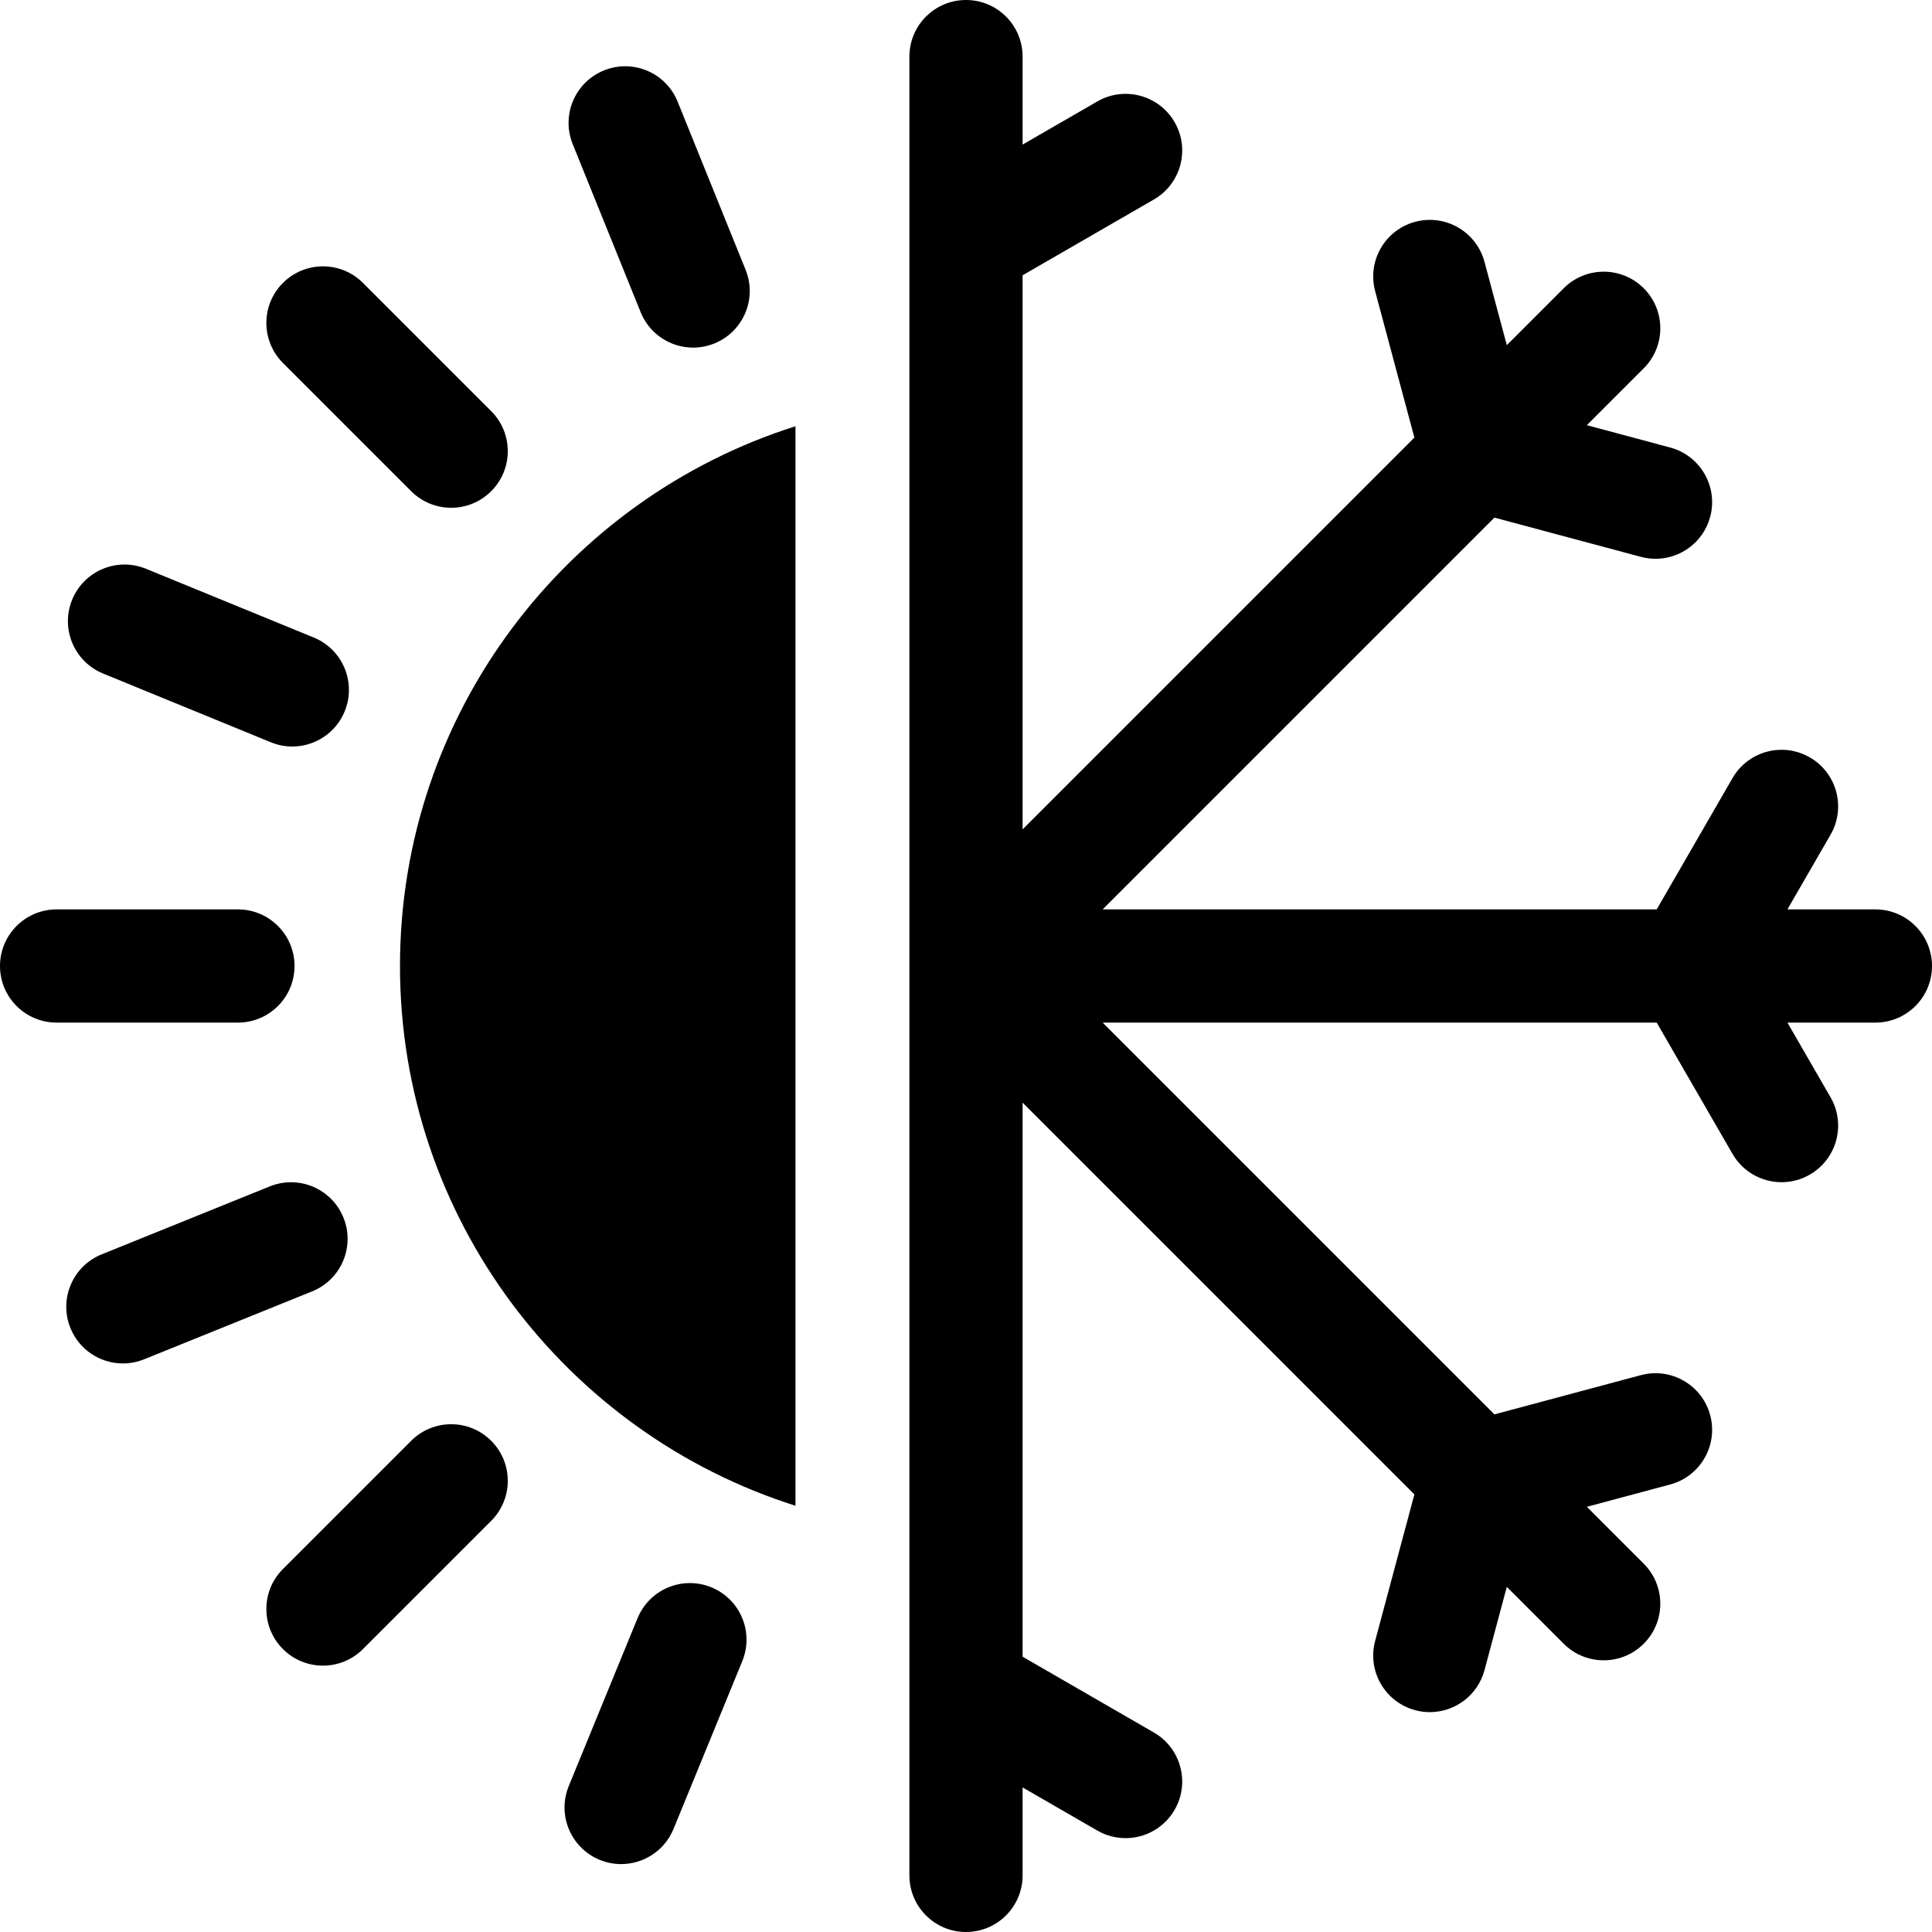
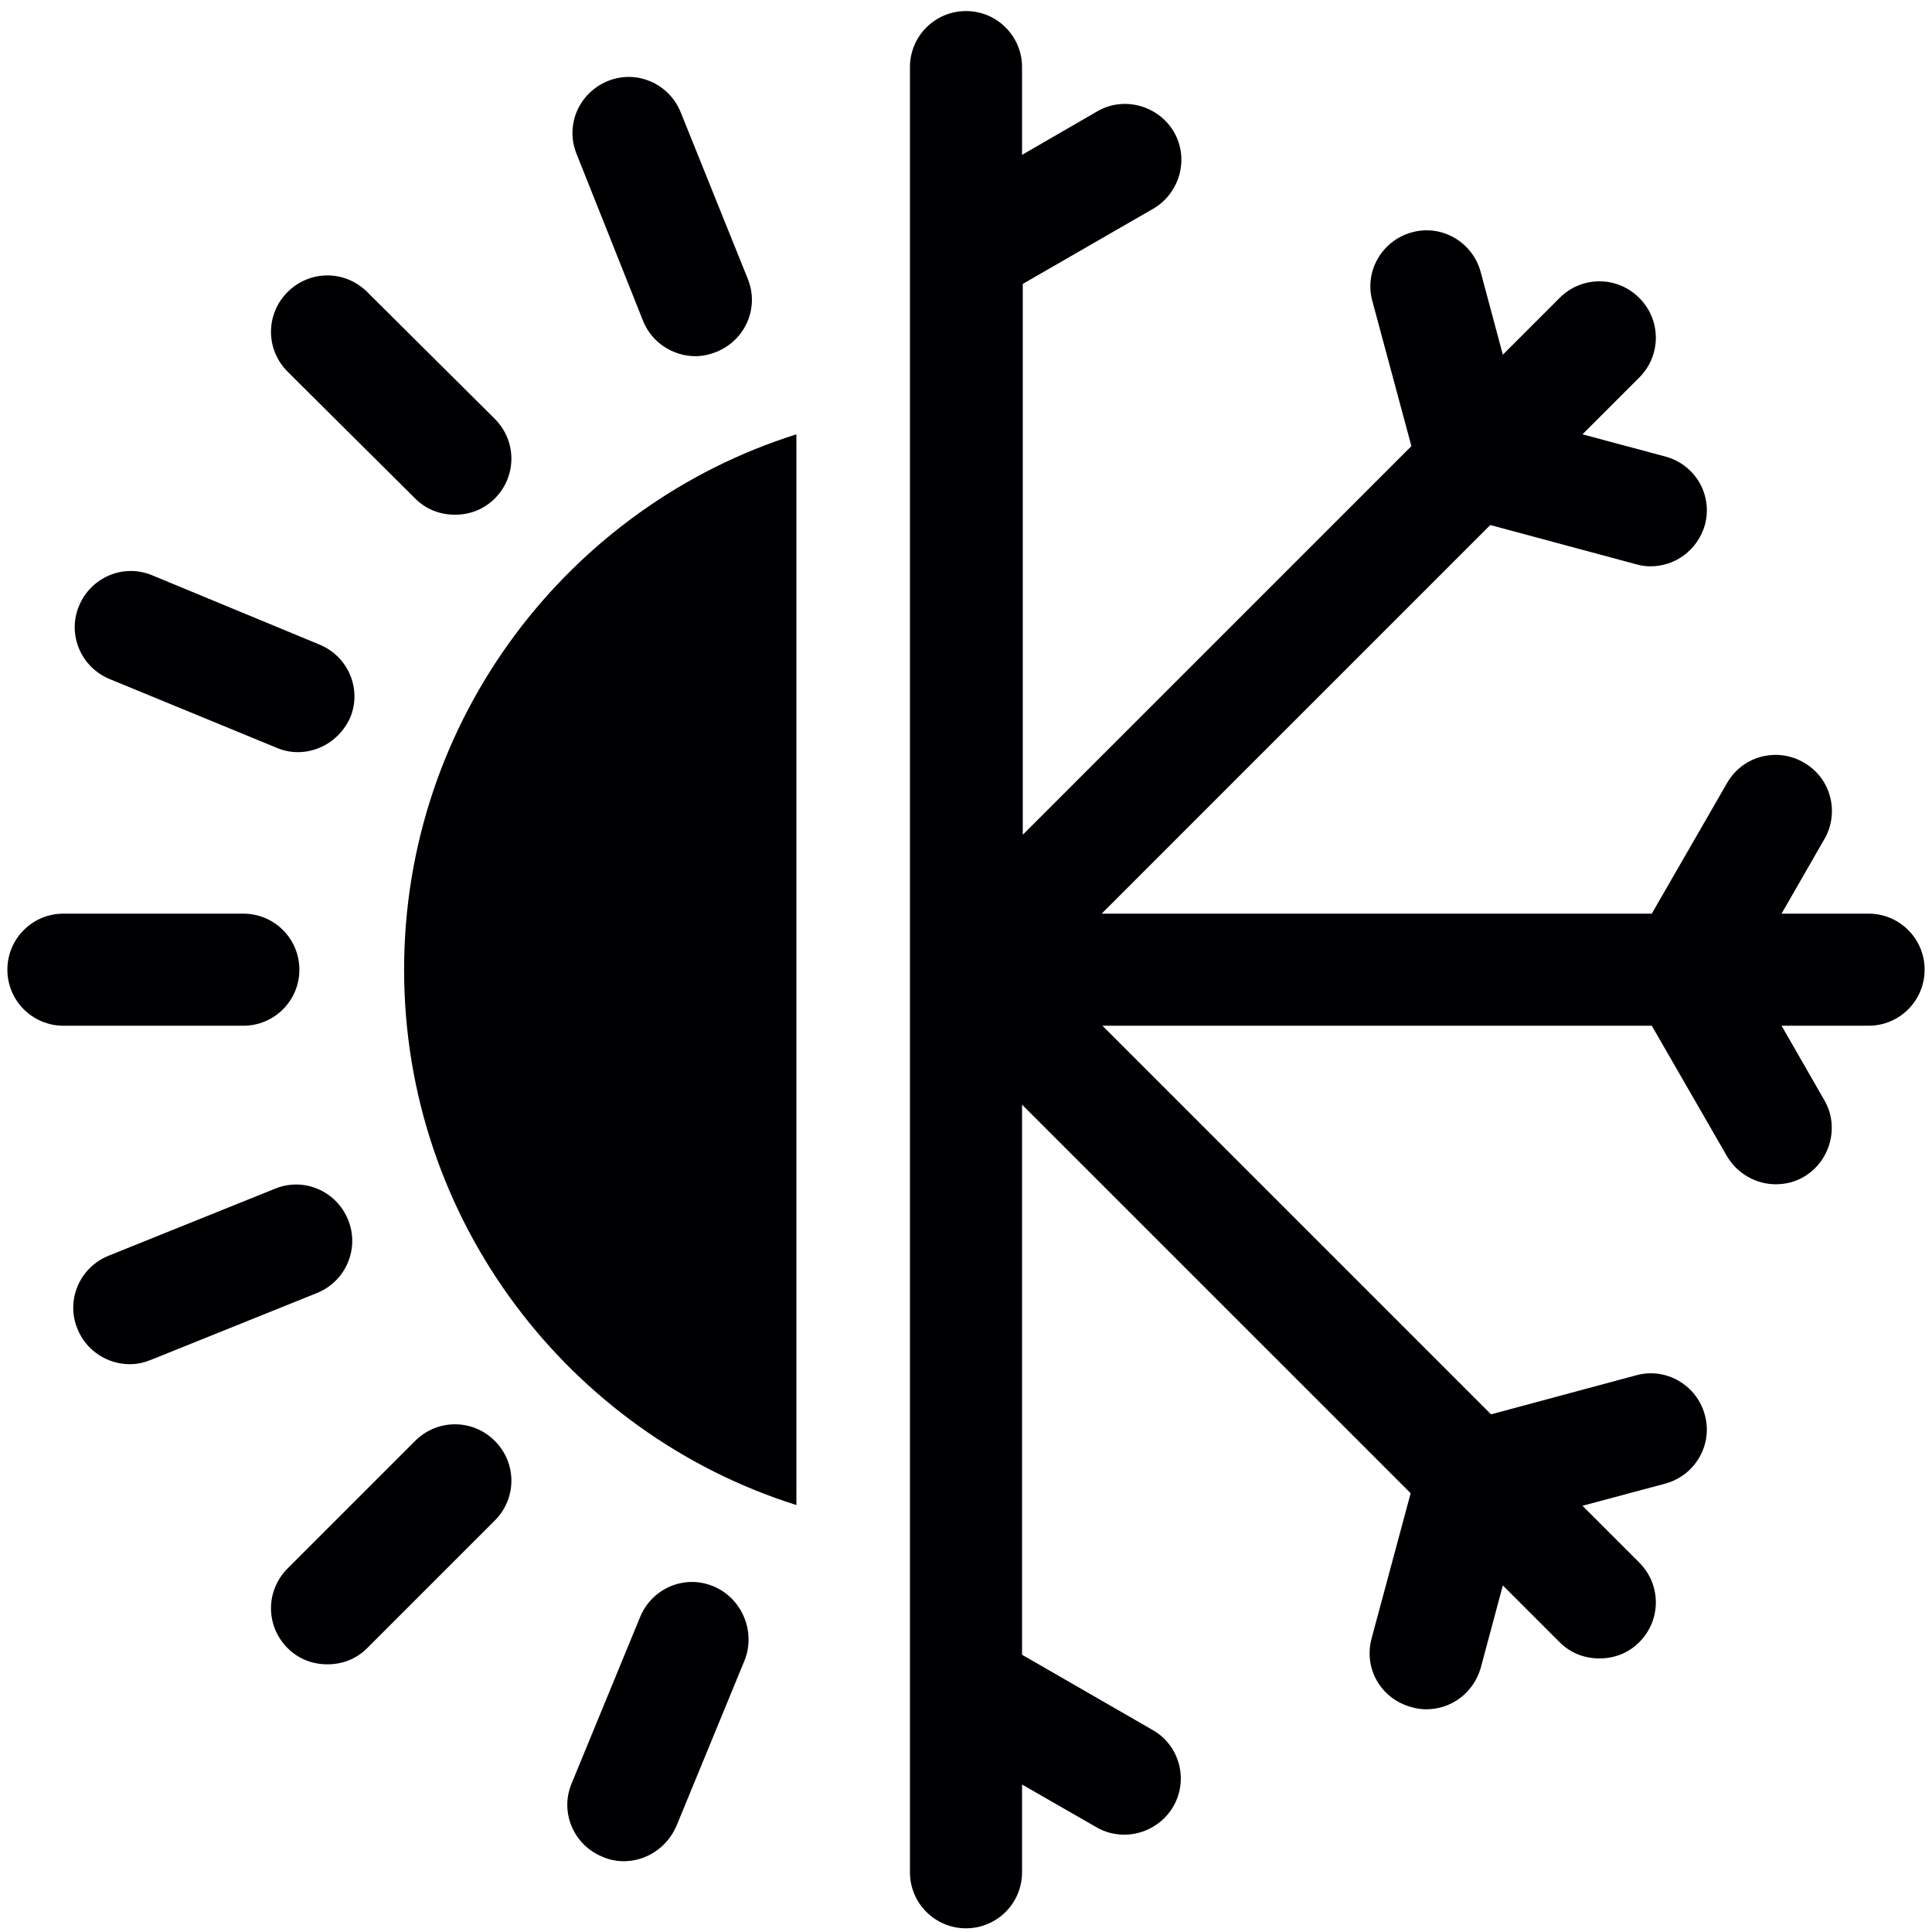
- <svg xmlns="http://www.w3.org/2000/svg" id="Layer_1" enable-background="new 0 0 512 512" height="512" viewBox="0 0 512 512" width="512">
+ <svg xmlns="http://www.w3.org/2000/svg" version="1.1" id="Capa_1" x="0px" y="0px" viewBox="0 0 262 262" style="enable-background:new 0 0 262 262;" xml:space="preserve">
  <g>
-     <path d="m497 241h-23.315l11.428-19.794c4.143-7.174 1.685-16.349-5.49-20.49-7.175-4.144-16.349-1.685-20.49 5.49l-20.089 34.794h-146.831l103.826-103.826 38.807 10.398c1.301.349 2.607.516 3.893.516 6.622 0 12.684-4.42 14.479-11.121 2.144-8.002-2.604-16.228-10.606-18.372l-22.078-5.916 15.072-15.072c5.858-5.857 5.858-15.355 0-21.213-5.857-5.857-15.355-5.857-21.213 0l-15.073 15.073-5.916-22.078c-2.145-8.002-10.367-12.744-18.372-10.606-8.002 2.145-12.75 10.37-10.605 18.372l10.398 38.808-103.825 103.824v-146.832l34.794-20.088c7.174-4.142 9.633-13.315 5.49-20.49-4.143-7.176-13.317-9.633-20.49-5.49l-19.794 11.428v-23.314c0-8.284-6.716-15-15-15s-15 6.716-15 15v481.998c0 8.284 6.716 15 15 15s15-6.716 15-15v-23.313l19.794 11.428c2.362 1.364 4.941 2.013 7.486 2.013 5.184 0 10.226-2.691 13.004-7.503 4.143-7.175 1.684-16.349-5.49-20.49l-34.794-20.089v-146.832l103.825 103.825-10.398 38.809c-2.144 8.002 2.605 16.227 10.607 18.371 1.301.348 2.606.515 3.892.515 6.622 0 12.684-4.421 14.479-11.122l5.915-22.077 15.072 15.072c2.929 2.929 6.768 4.394 10.606 4.394s7.678-1.465 10.606-4.394c5.858-5.857 5.858-15.355 0-21.213l-15.073-15.073 22.079-5.916c8.002-2.145 12.75-10.37 10.606-18.372-2.145-8.002-10.367-12.75-18.372-10.605l-38.808 10.398-103.823-103.825h146.832l20.088 34.794c2.778 4.813 7.82 7.503 13.004 7.503 2.545 0 5.124-.648 7.486-2.013 7.174-4.142 9.633-13.315 5.49-20.49l-11.427-19.794h23.314c8.284 0 15-6.716 15-15s-6.716-15-15-15z" />
-     <path d="m78.054 256c0-8.284-6.716-15-15-15h-48.054c-8.284 0-15 6.716-15 15s6.716 15 15 15h48.054c8.284 0 15-6.716 15-15z" />
-     <path d="m108.96 130.173c2.929 2.93 6.768 4.394 10.606 4.394s7.678-1.465 10.606-4.394c5.858-5.857 5.858-15.354 0-21.213l-33.978-33.98c-5.856-5.858-15.354-5.858-21.213 0-5.858 5.857-5.858 15.354 0 21.213z" />
-     <path d="m108.96 381.827-33.979 33.979c-5.858 5.857-5.858 15.355 0 21.213 2.929 2.929 6.768 4.394 10.606 4.394s7.678-1.465 10.606-4.394l33.979-33.979c5.858-5.857 5.858-15.355 0-21.213-5.857-5.857-15.355-5.857-21.212 0z" />
-     <path d="m169.781 82.739c2.359 5.838 7.979 9.382 13.911 9.382 1.872 0 3.775-.353 5.617-1.098 7.68-3.104 11.39-11.848 8.284-19.528l-18.01-44.552c-3.104-7.68-11.849-11.391-19.528-8.284-7.68 3.104-11.39 11.848-8.284 19.528z" />
-     <path d="m91.023 322.69c-3.104-7.68-11.849-11.39-19.528-8.284l-44.551 18.01c-7.68 3.104-11.39 11.848-8.284 19.528 2.36 5.838 7.979 9.382 13.911 9.382 1.872 0 3.775-.353 5.617-1.098l44.551-18.01c7.68-3.104 11.39-11.847 8.284-19.528z" />
-     <path d="m188.522 420.655c-7.668-3.141-16.426.527-19.568 8.191l-18.223 44.465c-3.142 7.666.526 16.427 8.191 19.568 1.862.763 3.788 1.124 5.683 1.124 5.906 0 11.507-3.513 13.886-9.315l18.223-44.465c3.141-7.665-.526-16.426-8.192-19.568z" />
-     <path d="m27.313 178.491 44.465 18.222c1.861.763 3.787 1.124 5.682 1.124 5.907 0 11.507-3.512 13.886-9.316 3.142-7.665-.526-16.426-8.192-19.567l-44.465-18.222c-7.664-3.141-16.426.526-19.567 8.192-3.143 7.665.524 16.426 8.191 19.567z" />
-     <path d="m106 256c0 66.967 44.115 123.82 104.808 143.038v-286.076c-60.693 19.218-104.808 76.071-104.808 143.038z" />
+     <path style="fill:#000002;" d="M253.4,123.9h-11.8l5.8-10.1c2.1-3.6,0.9-8.3-2.8-10.4c-3.6-2.1-8.3-0.9-10.4,2.8L224,123.9h-74.6l52.7-52.7l19.7,5.3   c0.7,0.2,1.3,0.3,2,0.3c3.4,0,6.4-2.2,7.4-5.6c1.1-4.1-1.3-8.2-5.4-9.3l-11.2-3l7.7-7.7c3-3,3-7.8,0-10.8c-3-3-7.8-3-10.8,0   l-7.7,7.7l-3-11.2c-1.1-4.1-5.3-6.5-9.3-5.4c-4.1,1.1-6.5,5.3-5.4,9.3l5.3,19.7l-52.7,52.7V38.5l17.7-10.2   c3.6-2.1,4.9-6.8,2.8-10.4c-2.1-3.6-6.8-4.9-10.4-2.8L138.6,21V9.1c0-4.2-3.4-7.6-7.6-7.6c-4.2,0-7.6,3.4-7.6,7.6v244.8   c0,4.2,3.4,7.6,7.6,7.6c4.2,0,7.6-3.4,7.6-7.6V242l10.1,5.8c1.2,0.7,2.5,1,3.8,1c2.6,0,5.2-1.4,6.6-3.8c2.1-3.6,0.9-8.3-2.8-10.4   l-17.7-10.2v-74.6l52.7,52.7l-5.3,19.7c-1.1,4.1,1.3,8.2,5.4,9.3c0.7,0.2,1.3,0.3,2,0.3c3.4,0,6.4-2.2,7.4-5.6l3-11.2l7.7,7.7   c1.5,1.5,3.4,2.2,5.4,2.2s3.9-0.7,5.4-2.2c3-3,3-7.8,0-10.8l-7.7-7.7l11.2-3c4.1-1.1,6.5-5.3,5.4-9.3c-1.1-4.1-5.3-6.5-9.3-5.4   l-19.7,5.3l-52.7-52.7H224l10.2,17.7c1.4,2.4,4,3.8,6.6,3.8c1.3,0,2.6-0.3,3.8-1c3.6-2.1,4.9-6.8,2.8-10.4l-5.8-10.1h11.8   c4.2,0,7.6-3.4,7.6-7.6C261,127.3,257.6,123.9,253.4,123.9z" />
+     <path style="fill:#000002;" d="M40.6,131.5c0-4.2-3.4-7.6-7.6-7.6H8.6c-4.2,0-7.6,3.4-7.6,7.6c0,4.2,3.4,7.6,7.6,7.6H33C37.2,139.1,40.6,135.7,40.6,131.5   z" />
+     <path style="fill:#000002;" d="M56.3,67.6c1.5,1.5,3.4,2.2,5.4,2.2s3.9-0.7,5.4-2.2c3-3,3-7.8,0-10.8L49.8,39.6c-3-3-7.8-3-10.8,0c-3,3-3,7.8,0,10.8   L56.3,67.6z" />
+     <path style="fill:#000002;" d="M56.3,195.4l-17.3,17.3c-3,3-3,7.8,0,10.8c1.5,1.5,3.4,2.2,5.4,2.2s3.9-0.7,5.4-2.2l17.3-17.3c3-3,3-7.8,0-10.8   C64.1,192.4,59.3,192.4,56.3,195.4L56.3,195.4z" />
+     <path style="fill:#000002;" d="M87.2,43.5c1.2,3,4.1,4.8,7.1,4.8c1,0,1.9-0.2,2.9-0.6c3.9-1.6,5.8-6,4.2-9.9l-9.1-22.6c-1.6-3.9-6-5.8-9.9-4.2   c-3.9,1.6-5.8,6-4.2,9.9L87.2,43.5z" />
+     <path style="fill:#000002;" d="M47.2,165.4c-1.6-3.9-6-5.8-9.9-4.2l-22.6,9.1c-3.9,1.6-5.8,6-4.2,9.9c1.2,3,4.1,4.8,7.1,4.8c1,0,1.9-0.2,2.9-0.6l22.6-9.1   C46.9,173.7,48.8,169.3,47.2,165.4z" />
+     <path style="fill:#000002;" d="M96.7,215.1c-3.9-1.6-8.3,0.3-9.9,4.2l-9.3,22.6c-1.6,3.9,0.3,8.3,4.2,9.9c0.9,0.4,1.9,0.6,2.9,0.6c3,0,5.8-1.8,7.1-4.7   l9.3-22.6C102.5,221.2,100.6,216.7,96.7,215.1L96.7,215.1z" />
+     <path style="fill:#000002;" d="M14.9,92.1l22.6,9.3c0.9,0.4,1.9,0.6,2.9,0.6c3,0,5.8-1.8,7.1-4.7c1.6-3.9-0.3-8.3-4.2-9.9L20.6,78   c-3.9-1.6-8.3,0.3-9.9,4.2C9.1,86.1,11,90.5,14.9,92.1z" />
+     <path style="fill:#000002;" d="M54.8,131.5c0,34,22.4,62.9,53.2,72.6V58.9C77.2,68.6,54.8,97.5,54.8,131.5z" />
  </g>
</svg>
